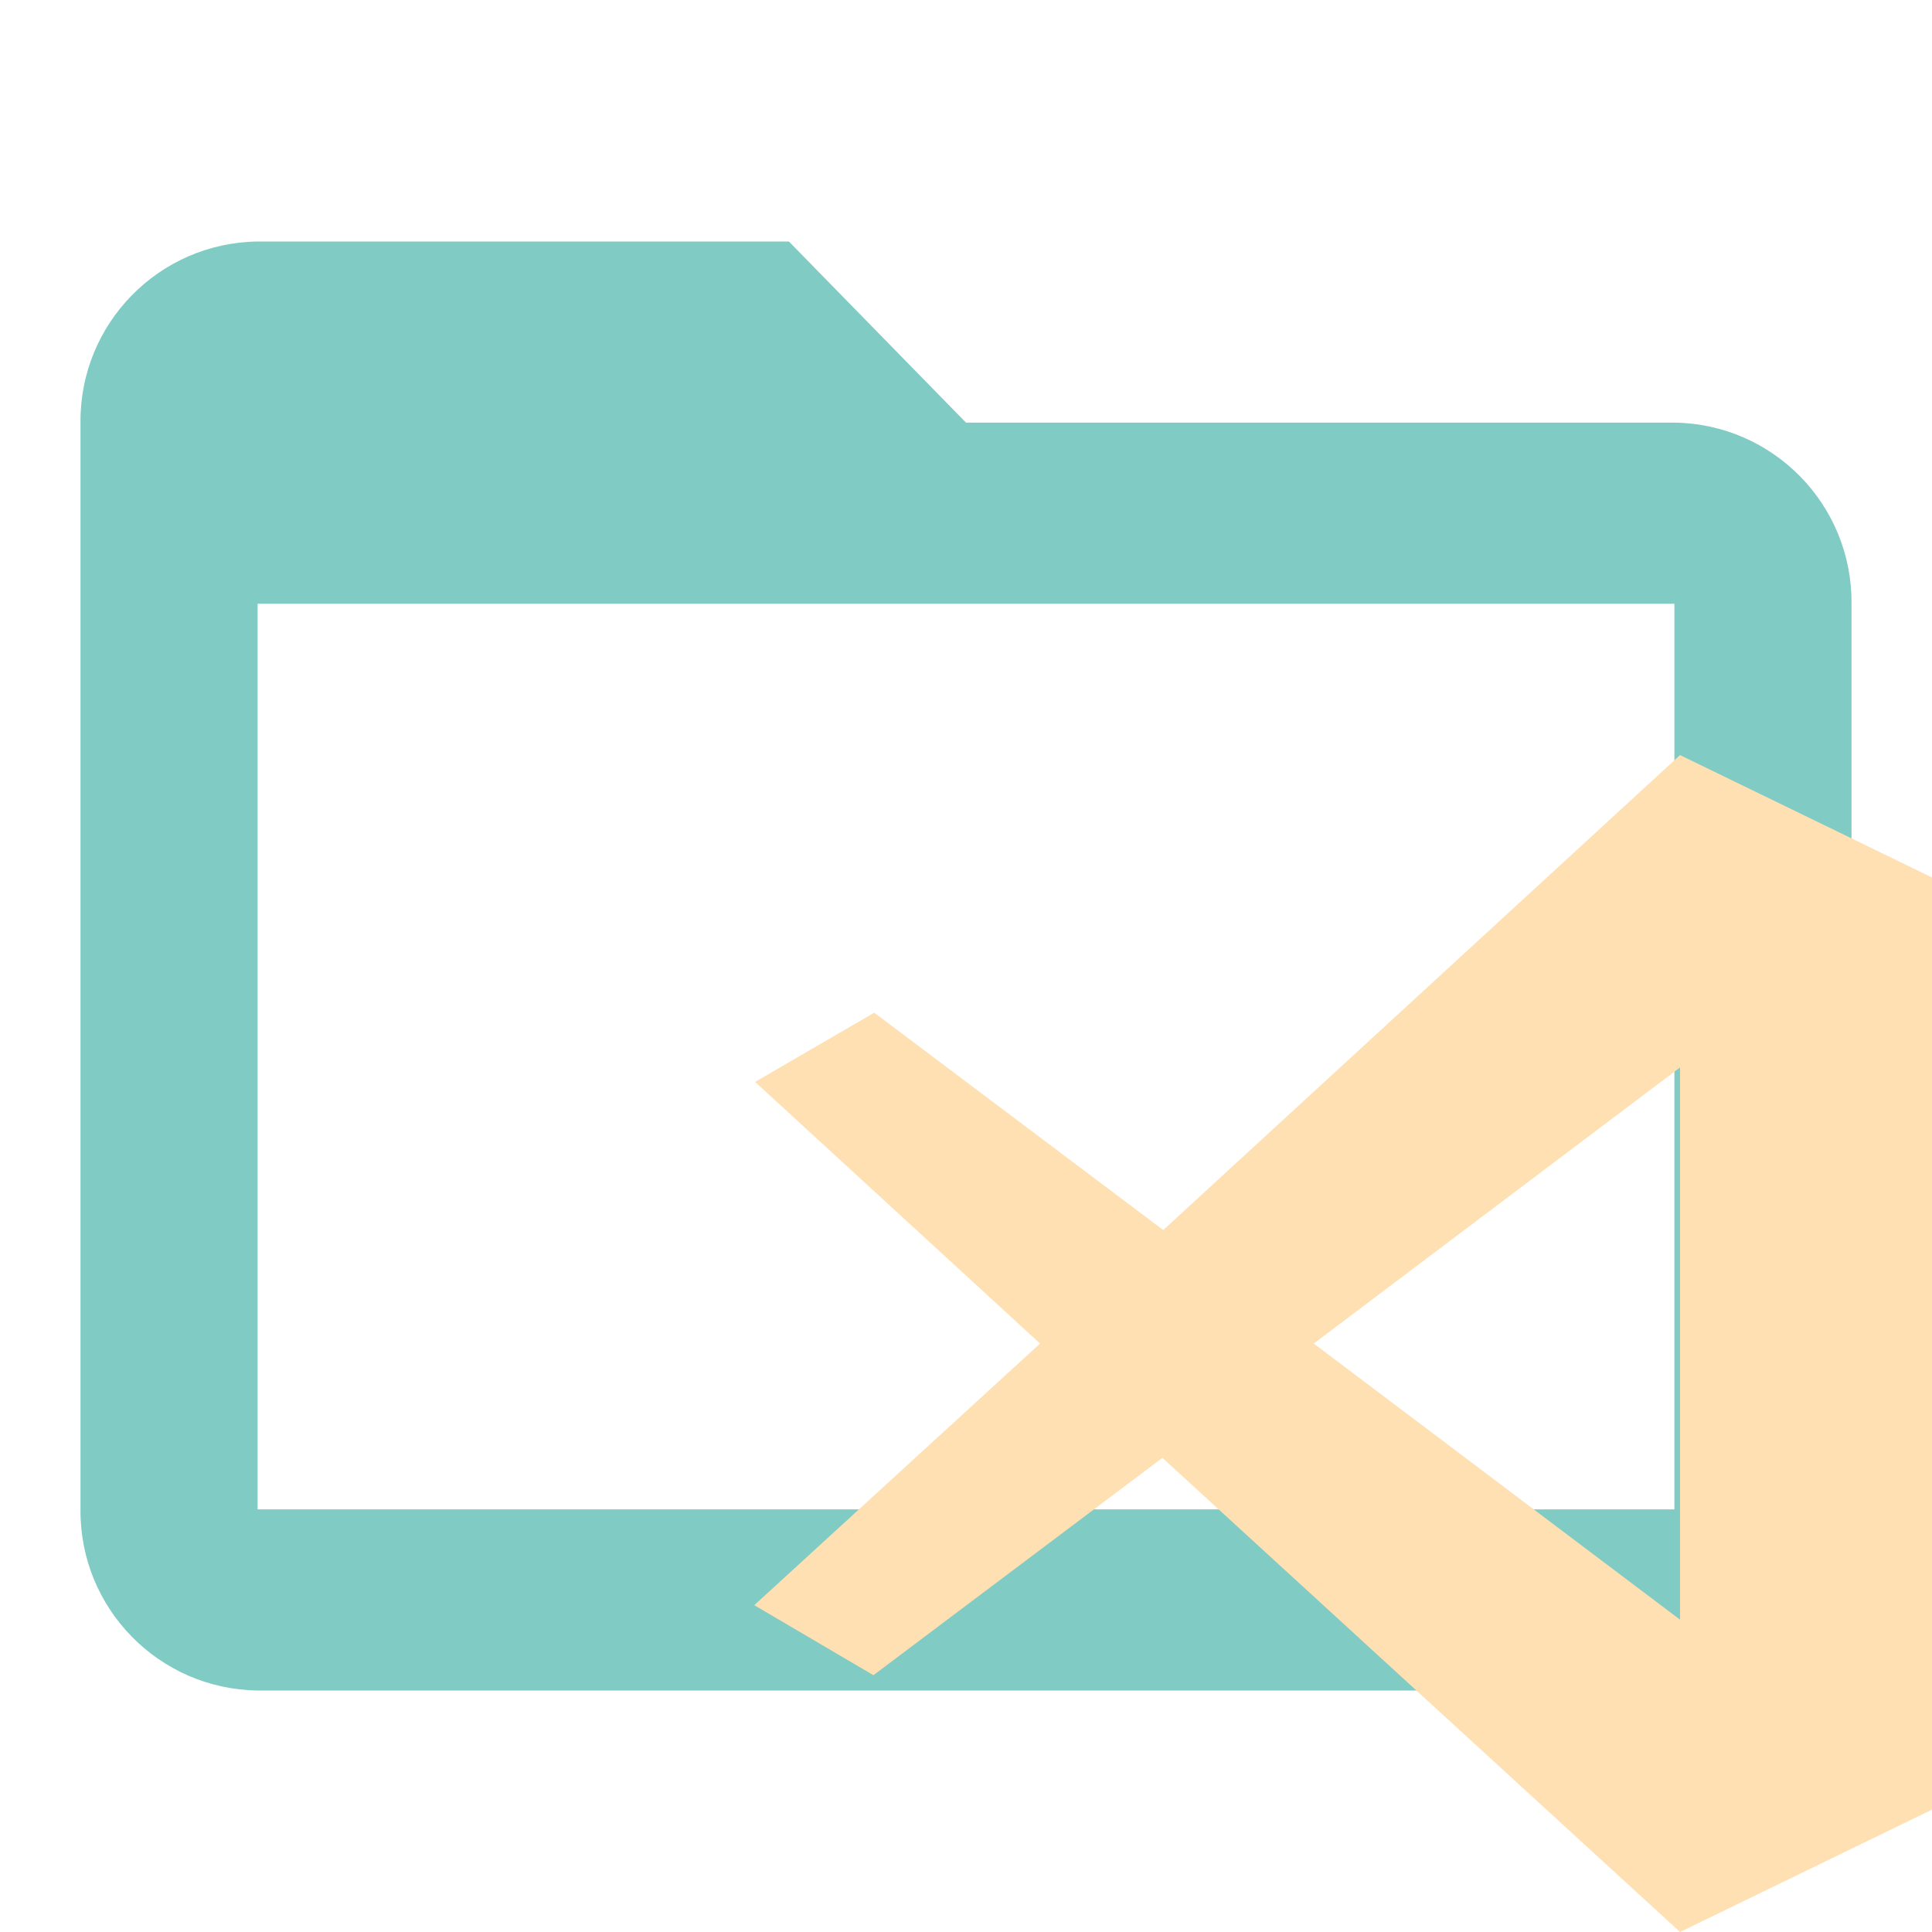
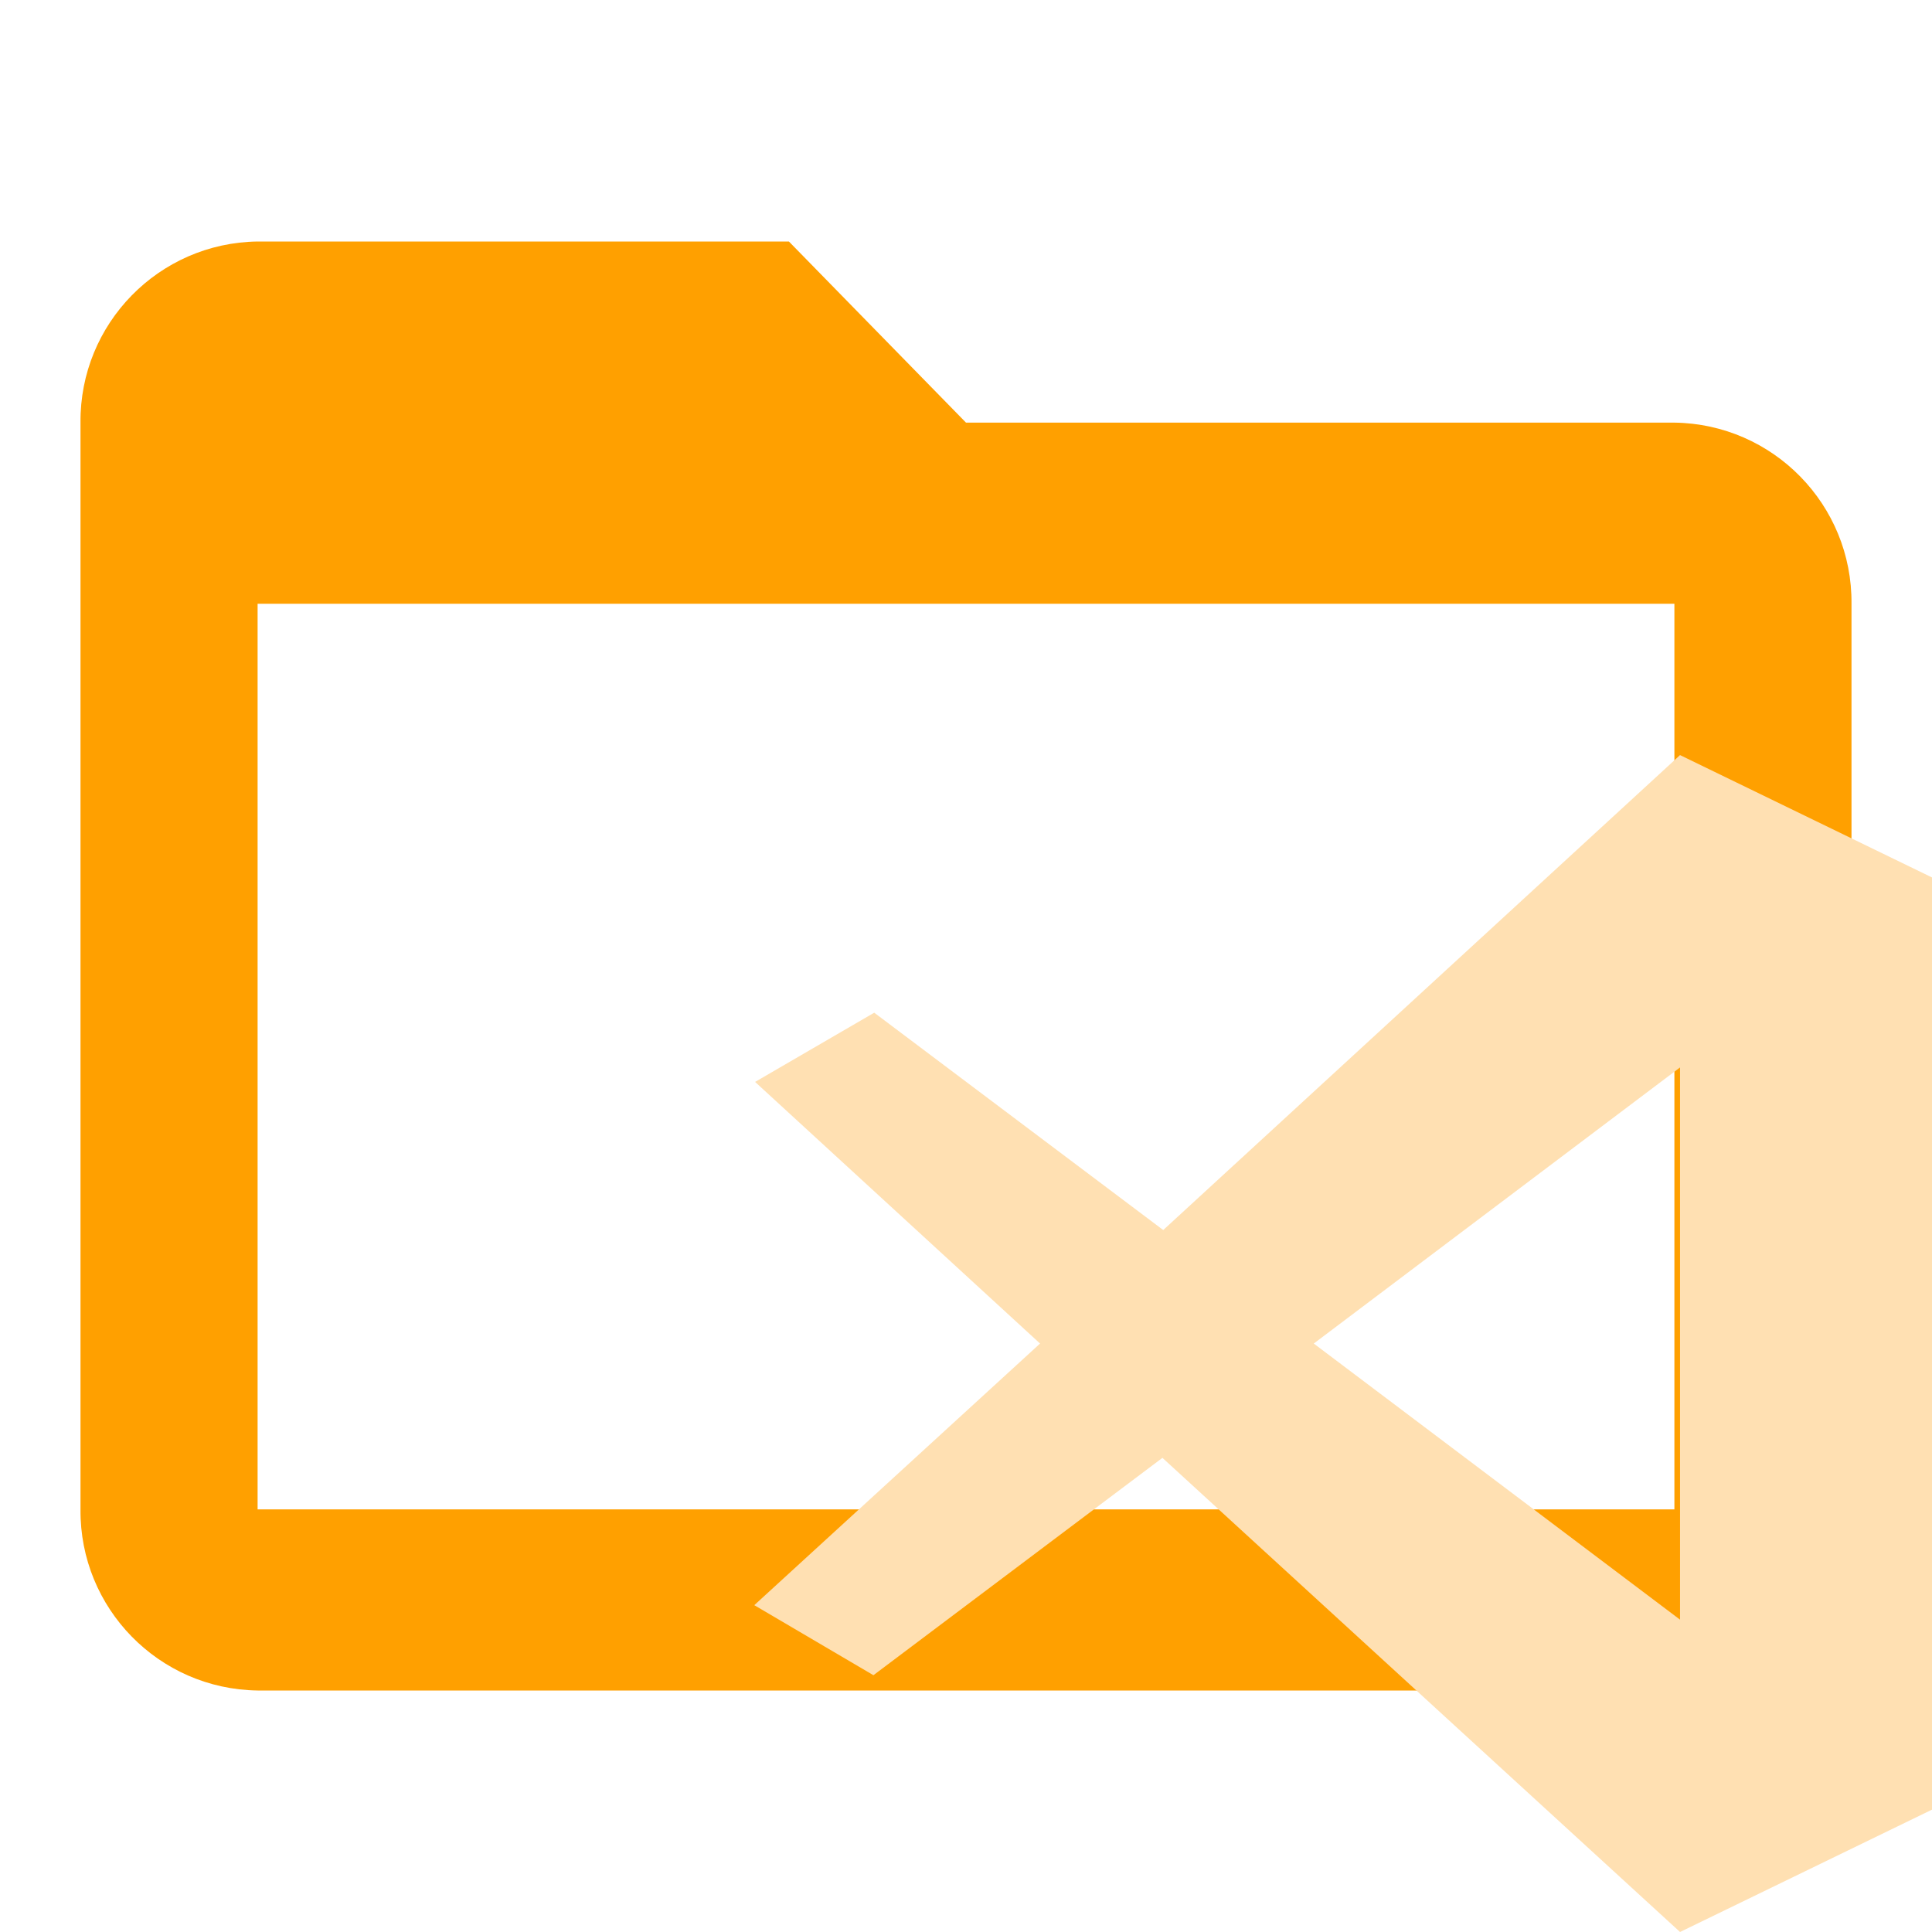
<svg xmlns="http://www.w3.org/2000/svg" id="Layer_1" data-name="Layer 1" viewBox="0 0 24 24">
  <defs>
-     <style>.cls-1{fill:#80cbc4}.cls-2{fill:#ffe0b2}</style>
+     <style>.st0{fill:#FFA000}.st1{fill:#ffe0b2}</style>
  </defs>
-   <path class="cls-1" d="M20.8 5.25H12L9.8 3H3.2A2.23 2.23 0 0 0 1 5.25v13.5A2.23 2.23 0 0 0 3.2 21h17.6a2.23 2.23 0 0 0 2.2-2.25V7.5a2.23 2.23 0 0 0-2.2-2.25zm0 13.5H3.2V7.5h17.6z" />
-   <path class="cls-2" d="M20.87 9.38l-6.42 5.9-3.59-2.7-1.48.86 3.54 3.25-3.55 3.25 1.48.87 3.59-2.7L20.87 24 24 22.48V10.9zm0 3.88v6.86l-4.55-3.43z" />
+   <path class="st0" d="M20.8 5.25H12L9.8 3H3.2A2.23 2.23 0 0 0 1 5.25v13.5A2.23 2.23 0 0 0 3.2 21h17.6a2.23 2.23 0 0 0 2.2-2.25V7.5a2.23 2.23 0 0 0-2.2-2.25zm0 13.5H3.2V7.5h17.6z" />
+   <path class="st1" d="M20.87 9.38l-6.42 5.9-3.59-2.7-1.48.86 3.54 3.25-3.55 3.25 1.48.87 3.59-2.7L20.87 24 24 22.48V10.9zm0 3.88v6.86l-4.55-3.43z" />
</svg>
